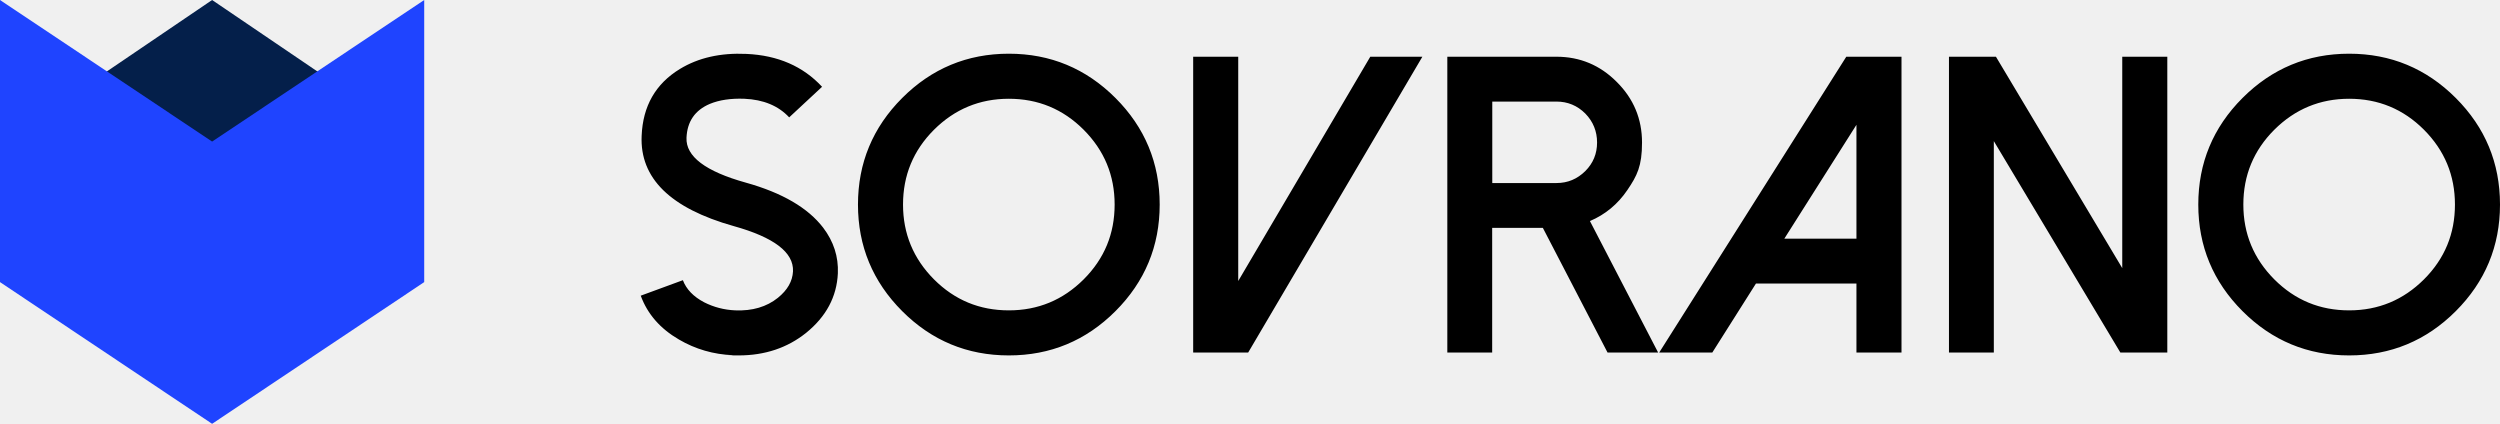
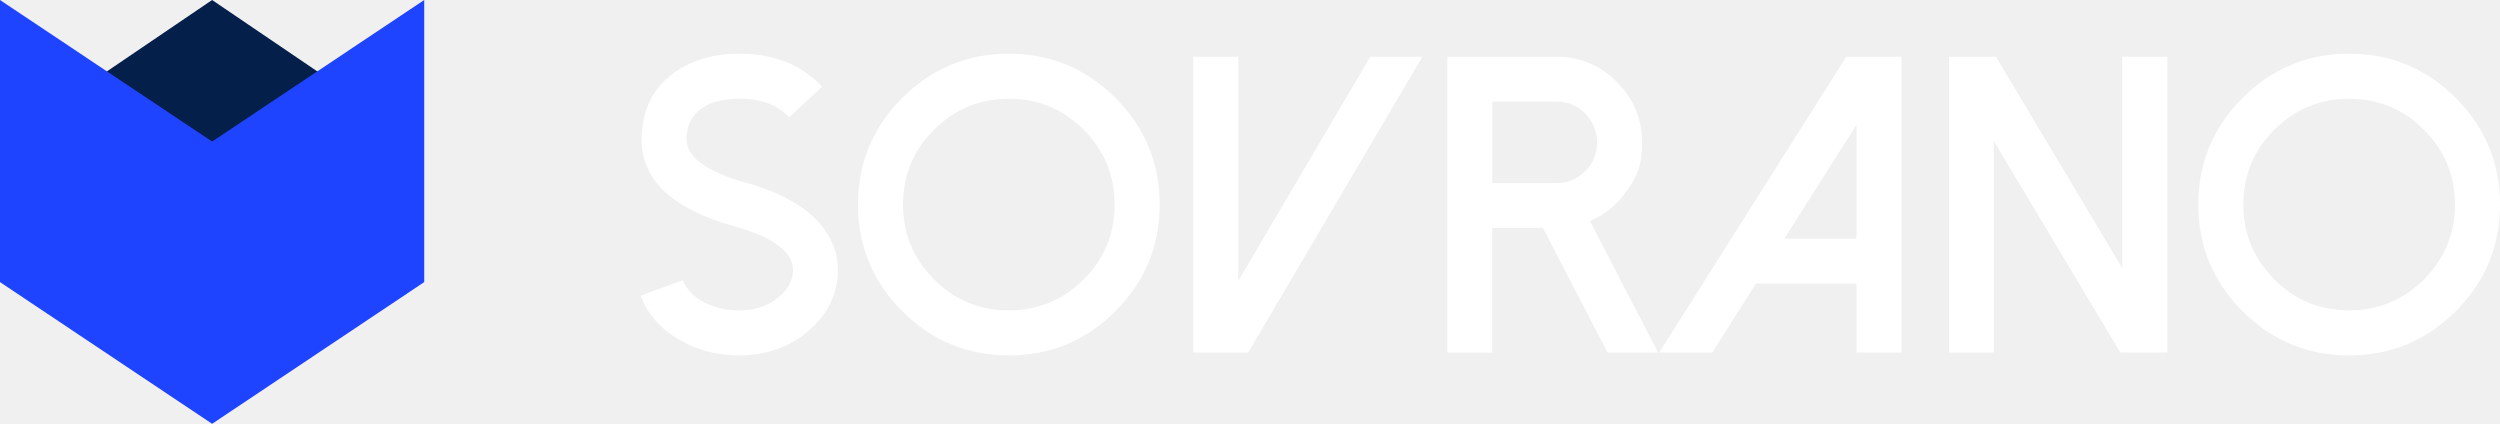
<svg xmlns="http://www.w3.org/2000/svg" viewBox="0 0 2485.8 421.4">
-   <path d="M728.9 353.2c-19.5-.8-37.4-6-53.8-15.6-18.6-10.8-31.3-25.3-38-43.6l41.9-15.4c3.4 9 10.5 16.4 21.2 22 9.5 4.8 19.7 7.5 30.8 8 17.1.7 31.3-3.5 42.5-12.5 9.5-7.7 14.5-16.4 15-26.3.8-18.8-18.8-33.8-59-45-62.9-17.7-93.4-47.6-91.5-89.8 1.2-29.6 13.9-51.7 38-66.4 18.4-11.2 40.4-16.2 66.2-15 31.2 1.4 56.3 12.3 75.2 32.7l-32.7 30.4C774 105.2 759.1 99 740.1 98.2c-13.4-.5-24.9 1.2-34.3 5.1-14.8 6.3-22.5 17.5-23.2 33.7-.8 18.5 18.8 33.4 59 44.6 36.2 10.1 61.8 25.1 76.9 44.8 10.4 13.7 15.3 28.8 14.6 45.4-1.1 23.3-11.6 43-31.6 59.2-18.6 14.9-41 22.4-67 22.4s-3.8 0-5.5-.2zM897.1 309.4c-29.3-29.3-44-64.7-44-106s14.7-76.7 44-106c29.3-29.3 64.7-44 106-44s76.7 14.7 106 44c29.3 29.3 44 64.7 44 106s-14.7 76.7-44 106c-29.3 29.3-64.7 44-106 44s-76.7-14.7-106-44zM928.7 129c-20.6 20.6-30.8 45.4-30.8 74.4 0 29 10.3 53.8 30.8 74.4 20.6 20.6 45.3 30.8 74.4 30.8 29.1 0 53.8-10.3 74.4-30.8 20.6-20.6 30.8-45.3 30.8-74.4 0-29.1-10.3-53.8-30.8-74.4-20.6-20.6-45.4-30.8-74.4-30.8-29 0-53.8 10.3-74.4 30.8zM1231.2 56.4v223l131.3-223h51.8l-173.2 294.1h-54.7V56.4ZM1648.8 350.5h-50.4l-64.3-123.9h-50.4v123.9h-44.6V56.4h108.5c23.4 0 43.4 8.4 60 25.1 16.7 16.6 25.1 36.7 25.1 60.2s-4.9 33-14.6 47.3c-9.5 14-21.9 24.3-37.2 30.8l67.8 130.7zM1547.7 182c11.1 0 20.6-4 28.6-11.9 7.8-7.8 11.7-17.3 11.7-28.4 0-11.1-3.9-20.8-11.7-28.8-7.9-7.9-17.5-11.9-28.6-11.9h-63.9v81zM1890.7 56.4v294.1h-44.8v-68.6H1746l-43.4 68.6h-52.8l186-294.1zm-116.5 180.9h71.7V124.1ZM2155 56.4v294.1h-46.7l-125.8-210.2v210.2h-44.6V56.4h46.7l125.6 210.2V56.4ZM2229.8 309.4c-29.3-29.3-44-64.7-44-106s14.7-76.7 44-106c29.3-29.3 64.7-44 106-44s76.7 14.7 106 44c29.3 29.3 44 64.7 44 106s-14.7 76.7-44 106c-29.3 29.3-64.7 44-106 44s-76.7-14.7-106-44zm31.6-180.4c-20.6 20.6-30.8 45.4-30.8 74.4 0 29 10.3 53.8 30.8 74.4 20.6 20.6 45.3 30.8 74.4 30.8 29.1 0 53.8-10.3 74.4-30.8 20.6-20.6 30.8-45.3 30.8-74.4 0-29.1-10.3-53.8-30.8-74.4-20.6-20.6-45.4-30.8-74.4-30.8-29 0-53.8 10.3-74.4 30.8z" />
+   <path fill="white" d="M728.9 353.2c-19.5-.8-37.4-6-53.8-15.6-18.6-10.8-31.3-25.3-38-43.6l41.9-15.4c3.4 9 10.5 16.4 21.2 22 9.5 4.8 19.7 7.5 30.8 8 17.1.7 31.3-3.5 42.5-12.5 9.5-7.7 14.5-16.4 15-26.3.8-18.8-18.8-33.8-59-45-62.9-17.7-93.4-47.6-91.5-89.8 1.2-29.6 13.9-51.7 38-66.4 18.4-11.2 40.4-16.2 66.2-15 31.2 1.4 56.3 12.3 75.2 32.7l-32.7 30.4C774 105.2 759.1 99 740.1 98.2c-13.4-.5-24.9 1.2-34.3 5.1-14.8 6.3-22.5 17.5-23.2 33.7-.8 18.5 18.8 33.4 59 44.6 36.2 10.1 61.8 25.1 76.9 44.8 10.4 13.7 15.3 28.8 14.6 45.4-1.1 23.3-11.6 43-31.6 59.2-18.6 14.9-41 22.4-67 22.4s-3.8 0-5.5-.2zM897.1 309.4c-29.3-29.3-44-64.7-44-106s14.7-76.7 44-106c29.3-29.3 64.7-44 106-44s76.7 14.7 106 44c29.3 29.3 44 64.7 44 106s-14.7 76.7-44 106c-29.3 29.3-64.7 44-106 44s-76.7-14.7-106-44zM928.7 129c-20.6 20.6-30.8 45.4-30.8 74.4 0 29 10.3 53.8 30.8 74.4 20.6 20.6 45.3 30.8 74.4 30.8 29.1 0 53.8-10.3 74.4-30.8 20.6-20.6 30.8-45.3 30.8-74.4 0-29.1-10.3-53.8-30.8-74.4-20.6-20.6-45.4-30.8-74.4-30.8-29 0-53.8 10.3-74.4 30.8zM1231.2 56.4v223l131.3-223h51.8l-173.2 294.1h-54.7V56.4ZM1648.8 350.5h-50.4l-64.3-123.9h-50.4v123.9h-44.6V56.4h108.5c23.4 0 43.4 8.4 60 25.1 16.7 16.6 25.1 36.7 25.1 60.2s-4.9 33-14.6 47.3c-9.5 14-21.9 24.3-37.2 30.8l67.8 130.7zM1547.7 182c11.1 0 20.6-4 28.6-11.9 7.8-7.8 11.7-17.3 11.7-28.4 0-11.1-3.9-20.8-11.7-28.8-7.9-7.9-17.5-11.9-28.6-11.9h-63.9v81zM1890.7 56.4v294.1h-44.8v-68.6H1746l-43.4 68.6h-52.8l186-294.1zm-116.5 180.9h71.7V124.1zM2155 56.4v294.1h-46.7l-125.8-210.2v210.2h-44.6V56.4h46.7l125.6 210.2V56.4zM2229.8 309.4c-29.3-29.3-44-64.7-44-106s14.7-76.7 44-106c29.3-29.3 64.7-44 106-44s76.7 14.7 106 44c29.3 29.3 44 64.7 44 106s-14.7 76.7-44 106c-29.3 29.3-64.7 44-106 44s-76.7-14.7-106-44zm31.6-180.4c-20.6 20.6-30.8 45.4-30.8 74.4 0 29 10.3 53.8 30.8 74.4 20.6 20.6 45.3 30.8 74.4 30.8 29.1 0 53.8-10.3 74.4-30.8 20.6-20.6 30.8-45.3 30.8-74.4 0-29.1-10.3-53.8-30.8-74.4-20.6-20.6-45.4-30.8-74.4-30.8-29 0-53.8 10.3-74.4 30.8z" />
  <path style="fill:#041f4a" d="M117.6 128.1h.4v130.7h249.8V128.1h.6L242.7 42.8 117 128.1z" transform="translate(-31.8 -42.8)" />
  <path style="fill:#1f44ff" d="M31.8 323.3V42.8l210.8 140.7h.2L453.6 42.8v280.5L242.7 464.2z" transform="translate(-31.8 -42.8)" />
</svg>
